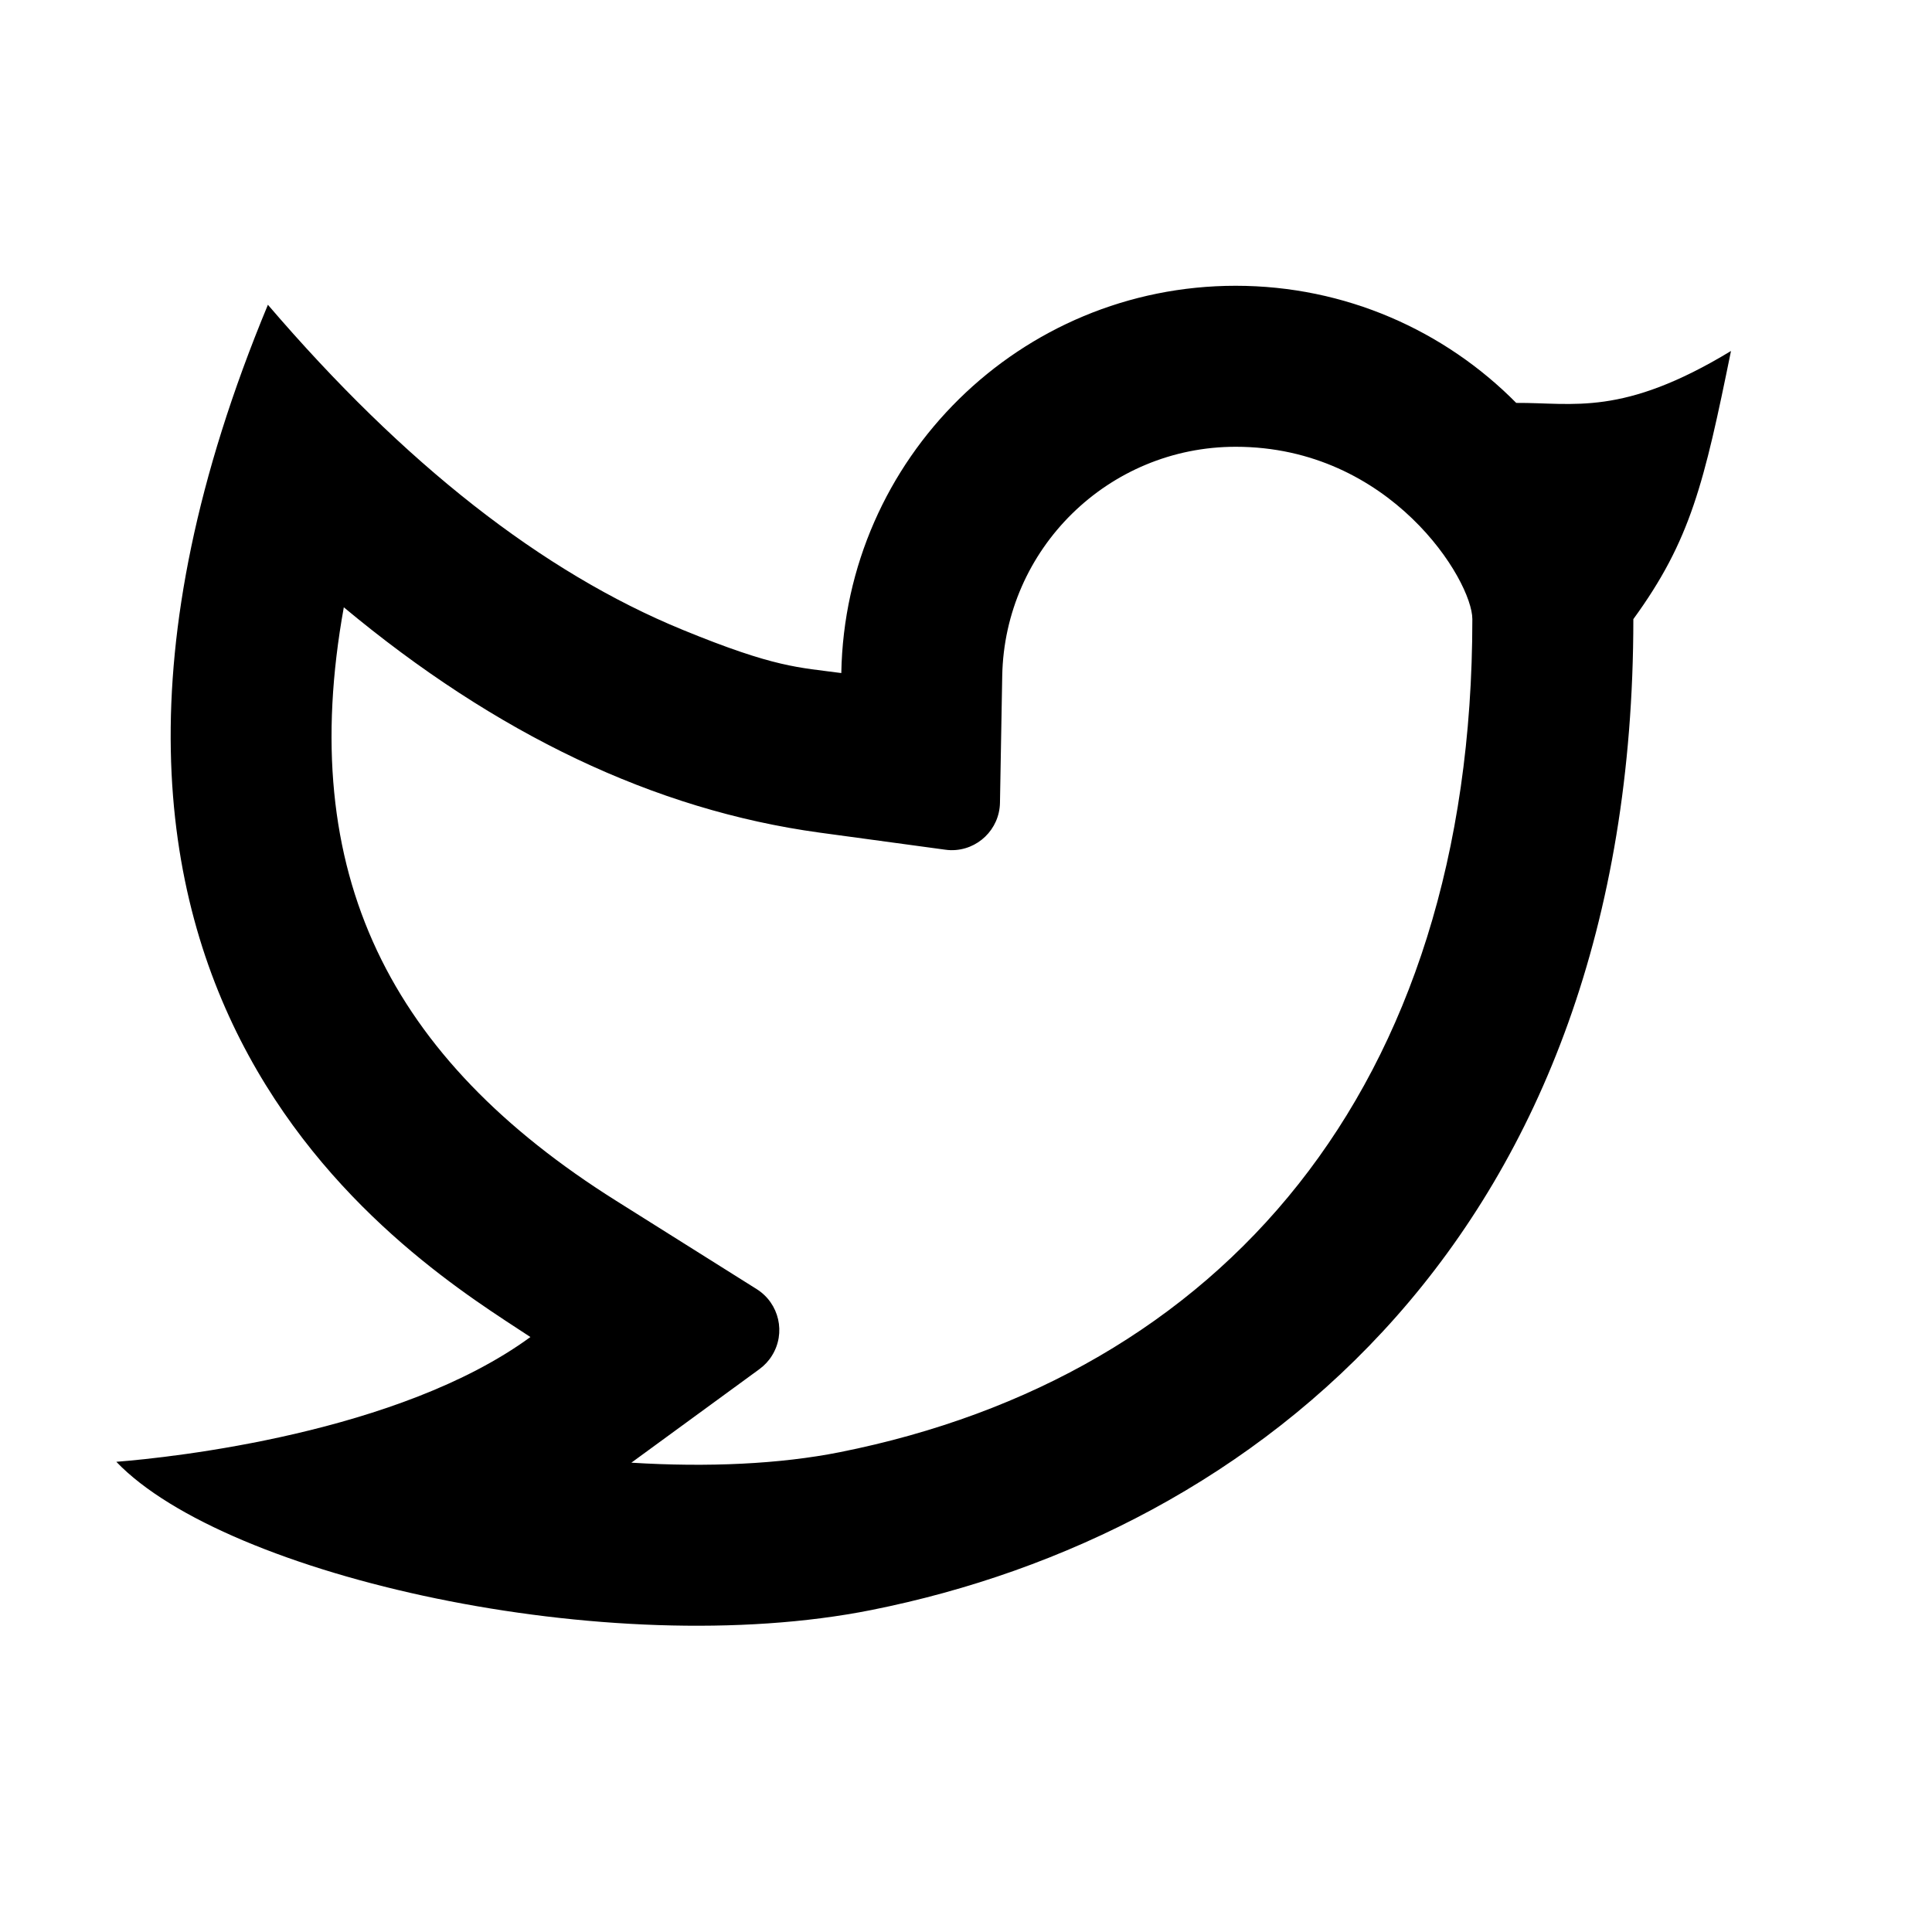
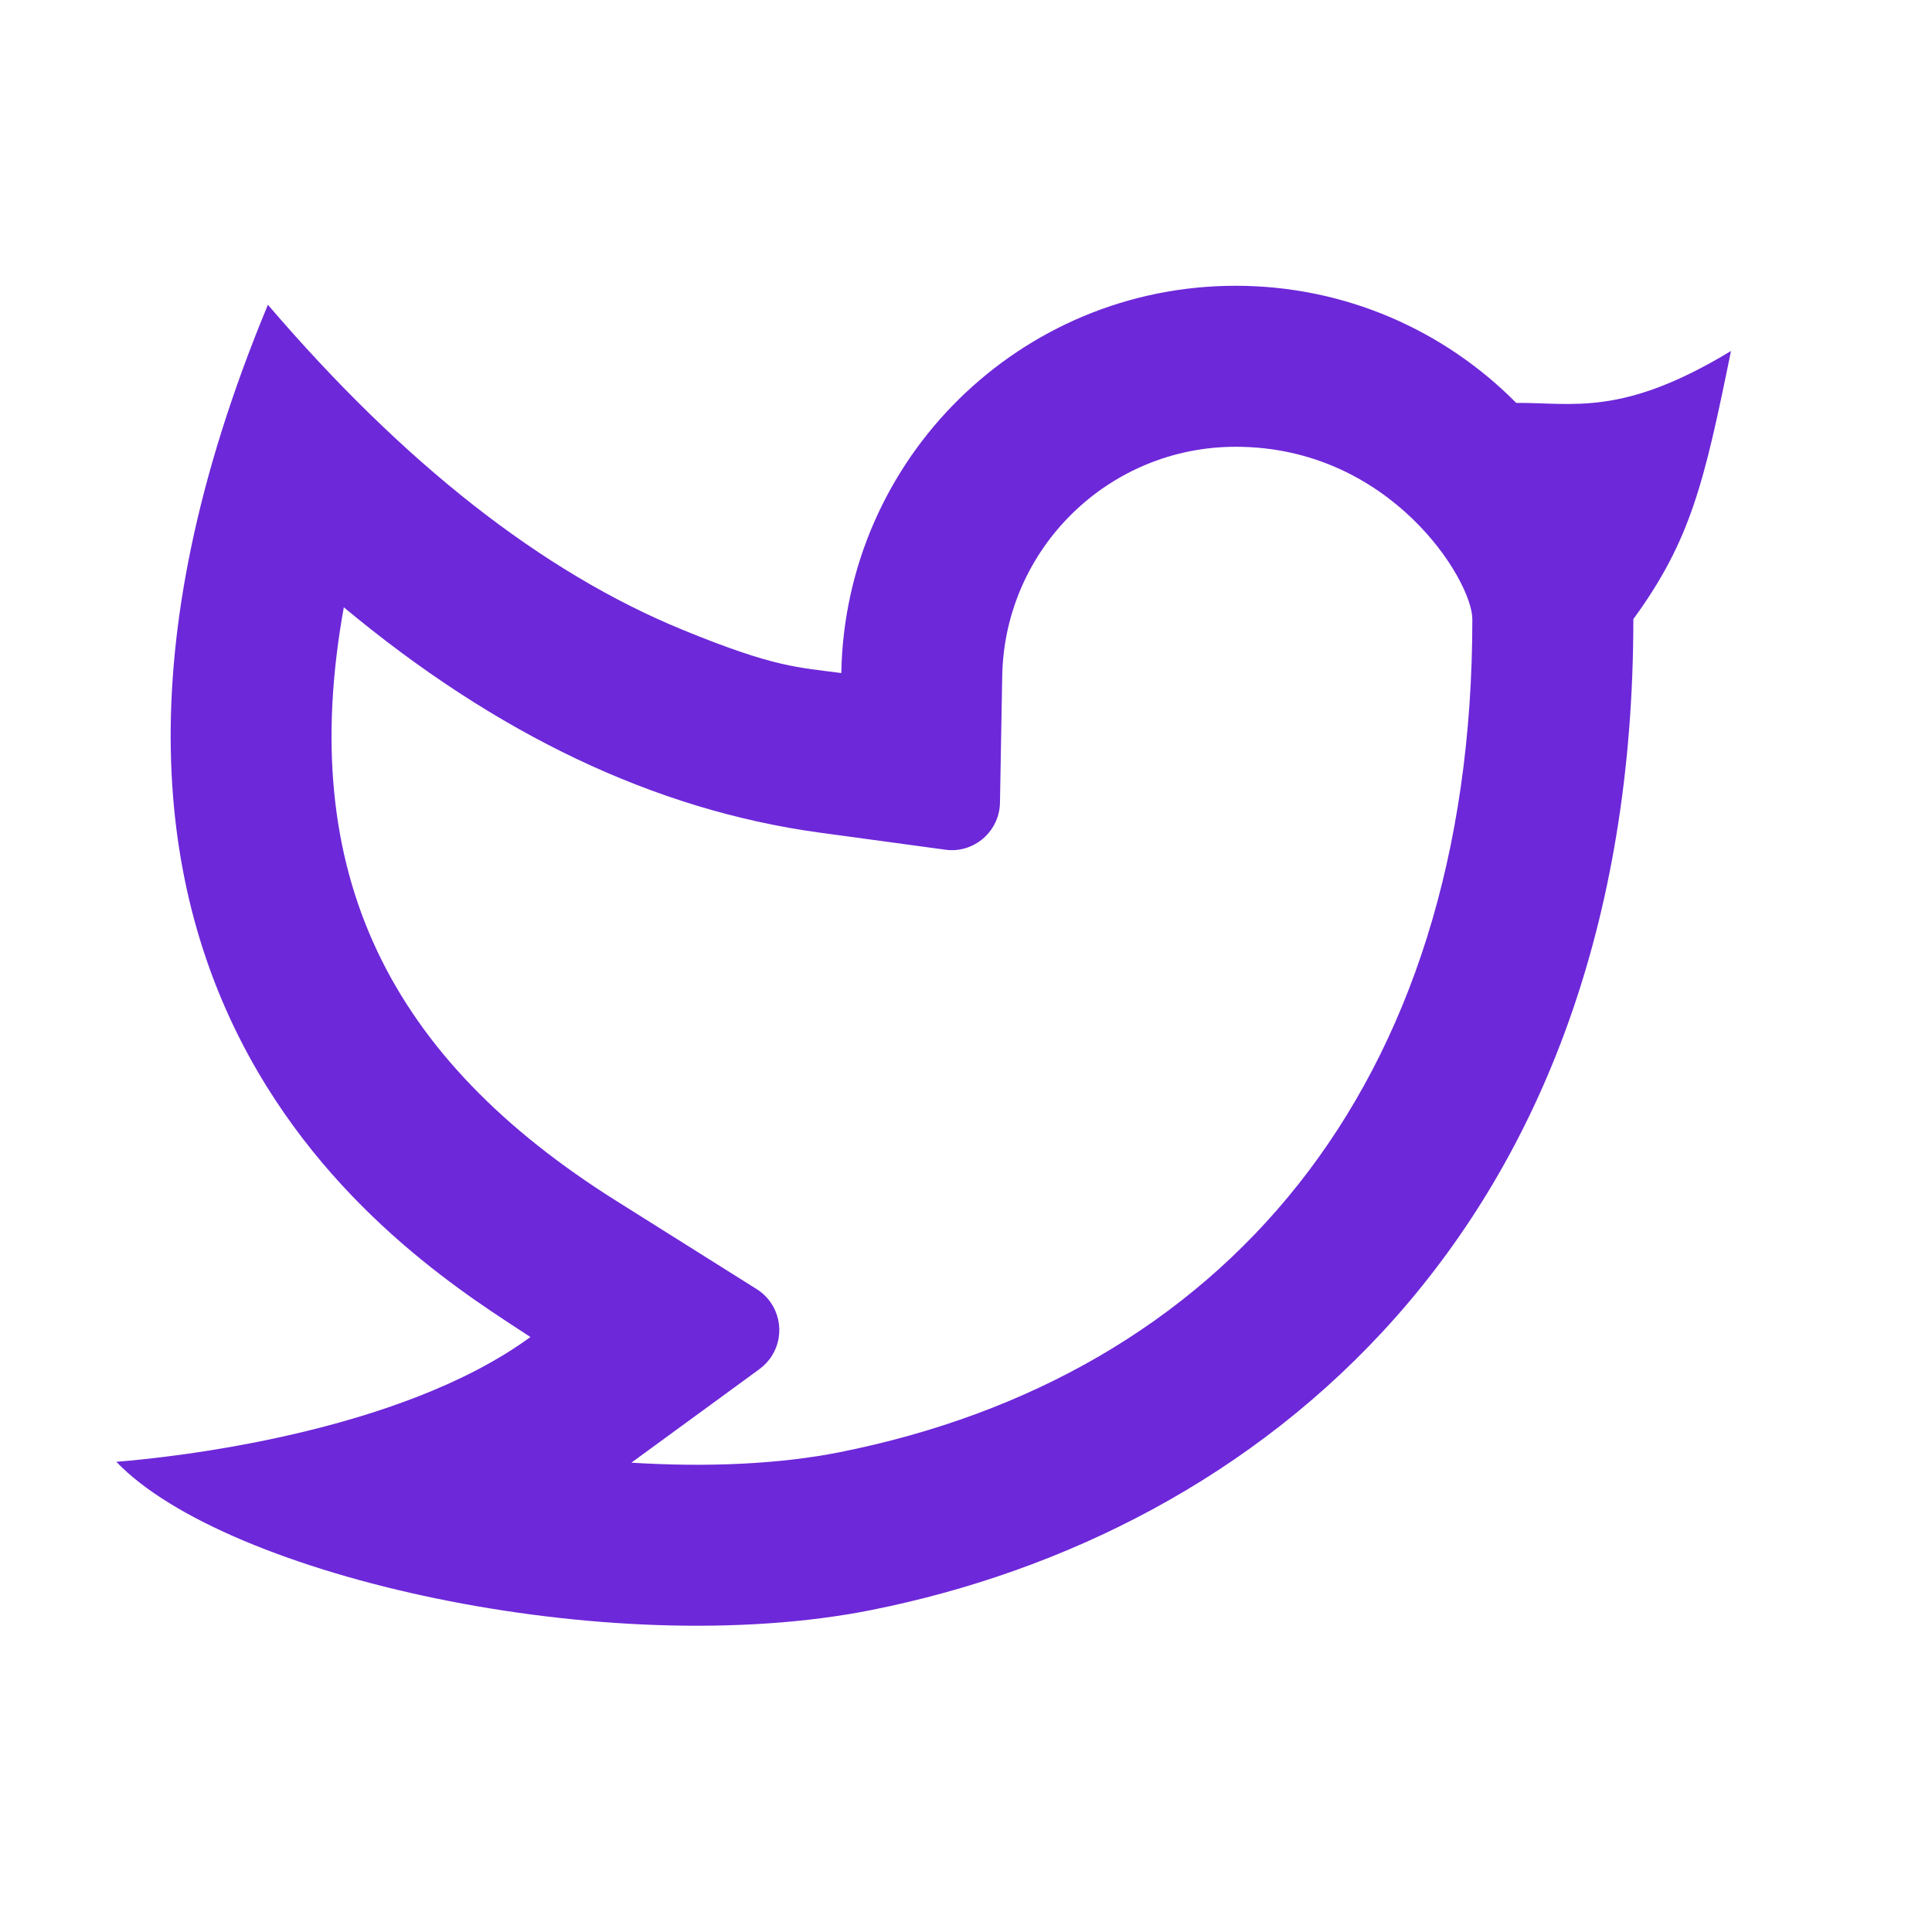
- <svg xmlns="http://www.w3.org/2000/svg" viewBox="0 0 24 24" fill="currentColor">
+ <svg xmlns="http://www.w3.org/2000/svg" viewBox="0 0 24 24" fill="#6D28D9">
  <path d="M15.35 5.55C13.768 5.55 12.479 6.818 12.45 8.397L12.422 9.972C12.416 10.303 12.143 10.567 11.812 10.561C11.788 10.56 11.765 10.559 11.741 10.555L10.181 10.343C8.127 10.062 6.159 9.117 4.271 7.544C3.673 10.854 4.84 13.147 7.653 14.916L9.4 16.014C9.681 16.191 9.765 16.561 9.589 16.841C9.549 16.906 9.496 16.962 9.435 17.007L7.843 18.17C8.79 18.229 9.689 18.188 10.435 18.039C15.153 17.097 18.29 13.547 18.29 7.691C18.29 7.213 17.277 5.55 15.35 5.55ZM10.451 8.361C10.498 5.696 12.674 3.55 15.35 3.55C16.713 3.55 17.947 4.107 18.835 5.005C19.546 5 20.151 5.18 21.503 4.36C21.169 6 21.003 6.712 20.29 7.691C20.29 15.333 15.593 19.049 10.826 20C7.559 20.652 2.806 19.581 1.445 18.159C2.139 18.105 4.959 17.802 6.589 16.609C5.21 15.699 -0.279 12.468 3.328 3.786C5.021 5.763 6.738 7.109 8.478 7.823C9.635 8.298 9.92 8.289 10.451 8.361Z" />
</svg>
